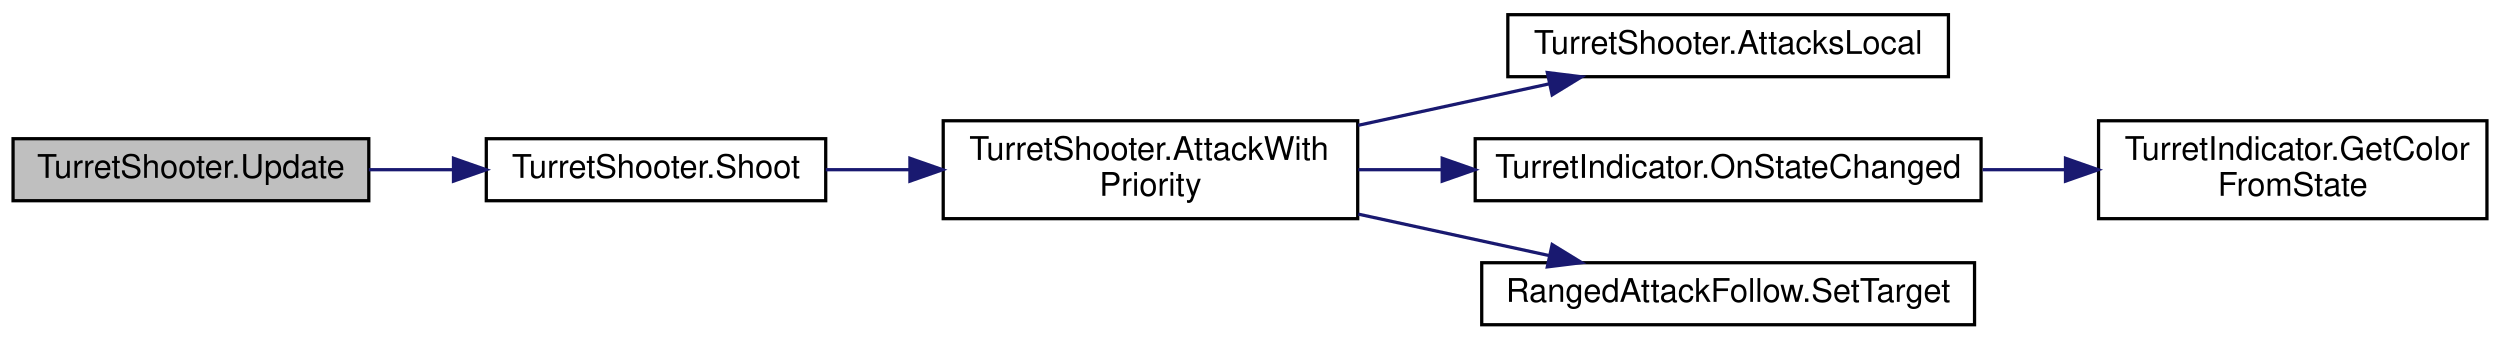
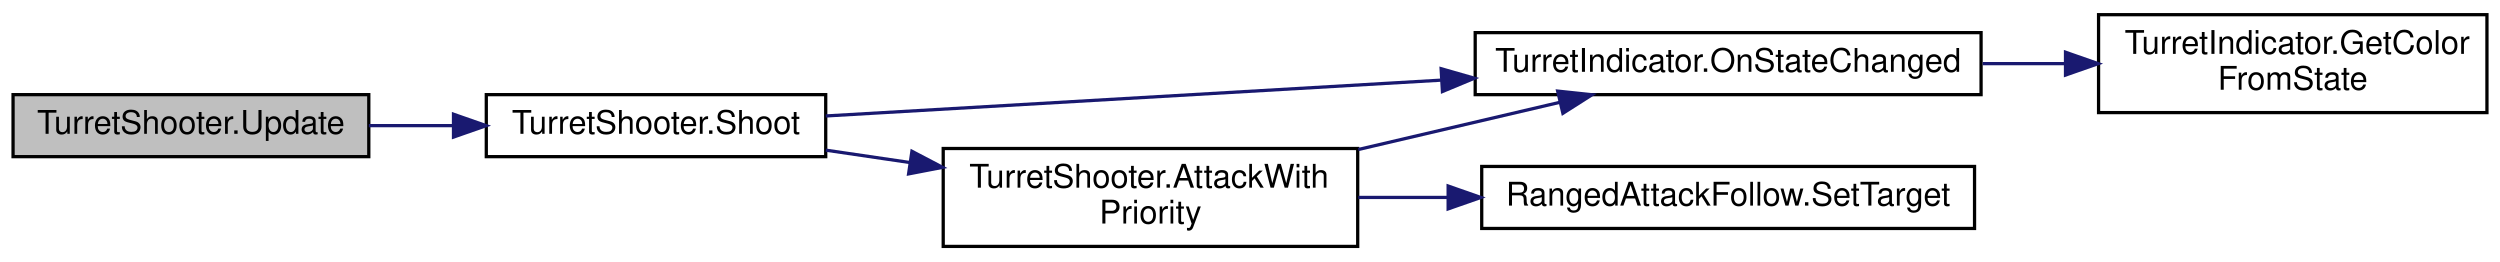
- <svg xmlns="http://www.w3.org/2000/svg" xmlns:xlink="http://www.w3.org/1999/xlink" width="766pt" height="104pt" viewBox="0.00 0.00 766.00 104.00">
-   <g id="graph0" class="graph" transform="scale(1 1) rotate(0) translate(4 100)">
+ <svg xmlns="http://www.w3.org/2000/svg" xmlns:xlink="http://www.w3.org/1999/xlink" width="766pt" height="80pt" viewBox="0.00 0.00 766.00 80.00">
+   <g id="graph0" class="graph" transform="scale(1 1) rotate(0) translate(4 76)">
    <g id="node1" class="node">
      <g id="a_node1">
        <a xlink:title=" ">
-           <polygon fill="#bfbfbf" stroke="black" points="0,-38.5 0,-57.5 109,-57.5 109,-38.5 0,-38.5" />
-           <text text-anchor="middle" x="54.5" y="-45.5" font-family="Helvetica,sans-Serif" font-size="10.00">TurretShooter.Update</text>
+           <polygon fill="#bfbfbf" stroke="black" points="0,-28 0,-47 109,-47 109,-28 0,-28" />
+           <text text-anchor="middle" x="54.5" y="-35" font-family="Helvetica,sans-Serif" font-size="10.00">TurretShooter.Update</text>
        </a>
      </g>
    </g>
    <g id="node2" class="node">
      <g id="a_node2">
        <a xlink:href="class_turret_shooter.html#abdbfe8d7746ee1e665f8da7e1a423bf7" target="_top" xlink:title=" ">
-           <polygon fill="none" stroke="black" points="145,-38.5 145,-57.5 249,-57.5 249,-38.5 145,-38.5" />
-           <text text-anchor="middle" x="197" y="-45.5" font-family="Helvetica,sans-Serif" font-size="10.00">TurretShooter.Shoot</text>
+           <polygon fill="none" stroke="black" points="145,-28 145,-47 249,-47 249,-28 145,-28" />
+           <text text-anchor="middle" x="197" y="-35" font-family="Helvetica,sans-Serif" font-size="10.00">TurretShooter.Shoot</text>
        </a>
      </g>
    </g>
    <g id="edge1" class="edge">
-       <path fill="none" stroke="midnightblue" d="M109.02,-48C117.49,-48 126.31,-48 134.94,-48" />
-       <polygon fill="midnightblue" stroke="midnightblue" points="134.95,-51.5 144.95,-48 134.95,-44.5 134.95,-51.5" />
+       <path fill="none" stroke="midnightblue" d="M109.02,-37.5C117.49,-37.5 126.31,-37.5 134.94,-37.5" />
+       <polygon fill="midnightblue" stroke="midnightblue" points="134.95,-41 144.95,-37.5 134.95,-34 134.95,-41" />
    </g>
    <g id="node3" class="node">
      <g id="a_node3">
        <a xlink:href="class_turret_shooter.html#a8be25a5629564093b66ab8d2b42692cc" target="_top" xlink:title=" ">
-           <polygon fill="none" stroke="black" points="285,-33 285,-63 412,-63 412,-33 285,-33" />
-           <text text-anchor="start" x="293" y="-51" font-family="Helvetica,sans-Serif" font-size="10.00">TurretShooter.AttackWith</text>
-           <text text-anchor="middle" x="348.5" y="-40" font-family="Helvetica,sans-Serif" font-size="10.00">Priority</text>
+           <polygon fill="none" stroke="black" points="285,-0.5 285,-30.5 412,-30.5 412,-0.5 285,-0.5" />
+           <text text-anchor="start" x="293" y="-18.5" font-family="Helvetica,sans-Serif" font-size="10.00">TurretShooter.AttackWith</text>
+           <text text-anchor="middle" x="348.5" y="-7.5" font-family="Helvetica,sans-Serif" font-size="10.00">Priority</text>
        </a>
      </g>
    </g>
    <g id="edge2" class="edge">
-       <path fill="none" stroke="midnightblue" d="M249.03,-48C257.3,-48 266,-48 274.67,-48" />
-       <polygon fill="midnightblue" stroke="midnightblue" points="274.8,-51.5 284.8,-48 274.8,-44.5 274.8,-51.5" />
+       <path fill="none" stroke="midnightblue" d="M249.03,-29.99C257.3,-28.77 266,-27.49 274.67,-26.22" />
+       <polygon fill="midnightblue" stroke="midnightblue" points="275.41,-29.65 284.8,-24.73 274.39,-22.72 275.41,-29.65" />
    </g>
    <g id="node4" class="node">
      <g id="a_node4">
-         <a xlink:href="class_turret_shooter.html#af4787c8905eb7428580b784b1cb1ffed" target="_top" xlink:title="Returns true if the turret is attacking the local player right now.">
-           <polygon fill="none" stroke="black" points="458,-76.5 458,-95.5 593,-95.5 593,-76.5 458,-76.5" />
-           <text text-anchor="middle" x="525.5" y="-83.5" font-family="Helvetica,sans-Serif" font-size="10.00">TurretShooter.AttacksLocal</text>
+         <a xlink:href="class_turret_indicator.html#a18c506cc6d384bb9ca9789b8e27d1684" target="_top" xlink:title="This function gets calls whenever the Turret changes the intern state.">
+           <polygon fill="none" stroke="black" points="448,-47 448,-66 603,-66 603,-47 448,-47" />
+           <text text-anchor="middle" x="525.5" y="-54" font-family="Helvetica,sans-Serif" font-size="10.00">TurretIndicator.OnStateChanged</text>
        </a>
      </g>
    </g>
+     <g id="edge6" class="edge">
+       <path fill="none" stroke="midnightblue" d="M249.02,-40.47C299.37,-43.4 377.34,-47.94 437.49,-51.44" />
+       <polygon fill="midnightblue" stroke="midnightblue" points="437.56,-54.95 447.74,-52.03 437.96,-47.96 437.56,-54.95" />
+     </g>
    <g id="edge3" class="edge">
-       <path fill="none" stroke="midnightblue" d="M412.18,-61.61C431.3,-65.76 452.14,-70.29 470.62,-74.3" />
-       <polygon fill="midnightblue" stroke="midnightblue" points="470.1,-77.77 480.61,-76.47 471.58,-70.93 470.1,-77.77" />
+       <path fill="none" stroke="midnightblue" d="M412.18,-30.19C432.48,-34.94 454.72,-40.15 474.01,-44.67" />
+       <polygon fill="midnightblue" stroke="midnightblue" points="473.27,-48.09 483.8,-46.97 474.87,-41.28 473.27,-48.09" />
+     </g>
+     <g id="node6" class="node">
+       <g id="a_node6">
+         <a xlink:href="class_ranged_attack_follow.html#a4552d59821a468e45dbcb0dd3d30db48" target="_top" xlink:title=" ">
+           <polygon fill="none" stroke="black" points="450,-6 450,-25 601,-25 601,-6 450,-6" />
+           <text text-anchor="middle" x="525.5" y="-13" font-family="Helvetica,sans-Serif" font-size="10.00">RangedAttackFollow.SetTarget</text>
+         </a>
+       </g>
+     </g>
+     <g id="edge5" class="edge">
+       <path fill="none" stroke="midnightblue" d="M412.18,-15.5C421.12,-15.5 430.42,-15.5 439.69,-15.5" />
+       <polygon fill="midnightblue" stroke="midnightblue" points="439.71,-19 449.71,-15.5 439.71,-12 439.71,-19" />
    </g>
    <g id="node5" class="node">
      <g id="a_node5">
-         <a xlink:href="class_turret_indicator.html#af9280d63c24d0703a0d072d1a72d47bb" target="_top" xlink:title="This function gets calls whenever the Turret changes the intern state.">
-           <polygon fill="none" stroke="black" points="448,-38.5 448,-57.5 603,-57.5 603,-38.5 448,-38.5" />
-           <text text-anchor="middle" x="525.5" y="-45.5" font-family="Helvetica,sans-Serif" font-size="10.00">TurretIndicator.OnStateChanged</text>
+         <a xlink:href="class_turret_indicator.html#a4ce9f7929435b6d9ba46c4fd34d67f50" target="_top" xlink:title="Returns the color corresponing to the current TurretState of the indicator">
+           <polygon fill="none" stroke="black" points="639,-41.5 639,-71.5 758,-71.5 758,-41.5 639,-41.5" />
+           <text text-anchor="start" x="647" y="-59.5" font-family="Helvetica,sans-Serif" font-size="10.00">TurretIndicator.GetColor</text>
+           <text text-anchor="middle" x="698.5" y="-48.5" font-family="Helvetica,sans-Serif" font-size="10.00">FromState</text>
        </a>
      </g>
    </g>
    <g id="edge4" class="edge">
-       <path fill="none" stroke="midnightblue" d="M412.18,-48C420.5,-48 429.15,-48 437.78,-48" />
-       <polygon fill="midnightblue" stroke="midnightblue" points="437.89,-51.5 447.89,-48 437.89,-44.5 437.89,-51.5" />
-     </g>
-     <g id="node7" class="node">
-       <g id="a_node7">
-         <a xlink:href="class_ranged_attack_follow.html#a4552d59821a468e45dbcb0dd3d30db48" target="_top" xlink:title=" ">
-           <polygon fill="none" stroke="black" points="450,-0.5 450,-19.5 601,-19.5 601,-0.5 450,-0.5" />
-           <text text-anchor="middle" x="525.5" y="-7.5" font-family="Helvetica,sans-Serif" font-size="10.00">RangedAttackFollow.SetTarget</text>
-         </a>
-       </g>
-     </g>
-     <g id="edge6" class="edge">
-       <path fill="none" stroke="midnightblue" d="M412.18,-34.39C431.3,-30.24 452.14,-25.71 470.62,-21.7" />
-       <polygon fill="midnightblue" stroke="midnightblue" points="471.58,-25.07 480.61,-19.53 470.1,-18.23 471.58,-25.07" />
-     </g>
-     <g id="node6" class="node">
-       <g id="a_node6">
-         <a xlink:href="class_turret_indicator.html#a4ce9f7929435b6d9ba46c4fd34d67f50" target="_top" xlink:title="Returns the color corresponing to the current State of the indicator">
-           <polygon fill="none" stroke="black" points="639,-33 639,-63 758,-63 758,-33 639,-33" />
-           <text text-anchor="start" x="647" y="-51" font-family="Helvetica,sans-Serif" font-size="10.00">TurretIndicator.GetColor</text>
-           <text text-anchor="middle" x="698.5" y="-40" font-family="Helvetica,sans-Serif" font-size="10.00">FromState</text>
-         </a>
-       </g>
-     </g>
-     <g id="edge5" class="edge">
-       <path fill="none" stroke="midnightblue" d="M603.5,-48C611.94,-48 620.5,-48 628.83,-48" />
-       <polygon fill="midnightblue" stroke="midnightblue" points="628.87,-51.5 638.87,-48 628.87,-44.5 628.87,-51.5" />
+       <path fill="none" stroke="midnightblue" d="M603.5,-56.5C611.94,-56.5 620.5,-56.5 628.83,-56.5" />
+       <polygon fill="midnightblue" stroke="midnightblue" points="628.87,-60 638.87,-56.5 628.87,-53 628.87,-60" />
    </g>
  </g>
</svg>
